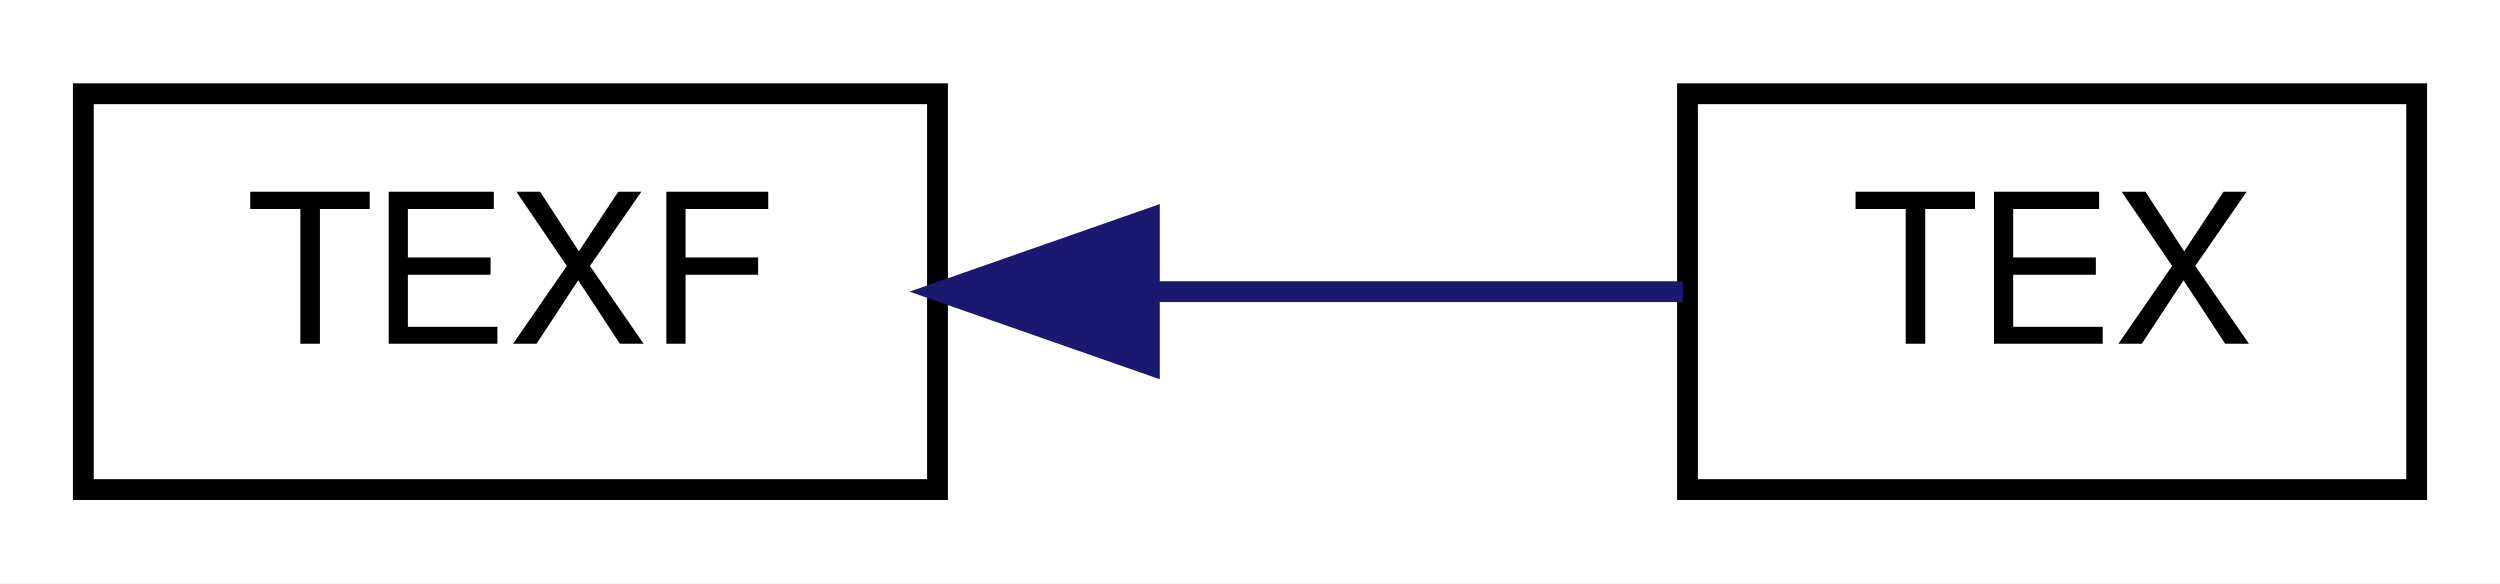
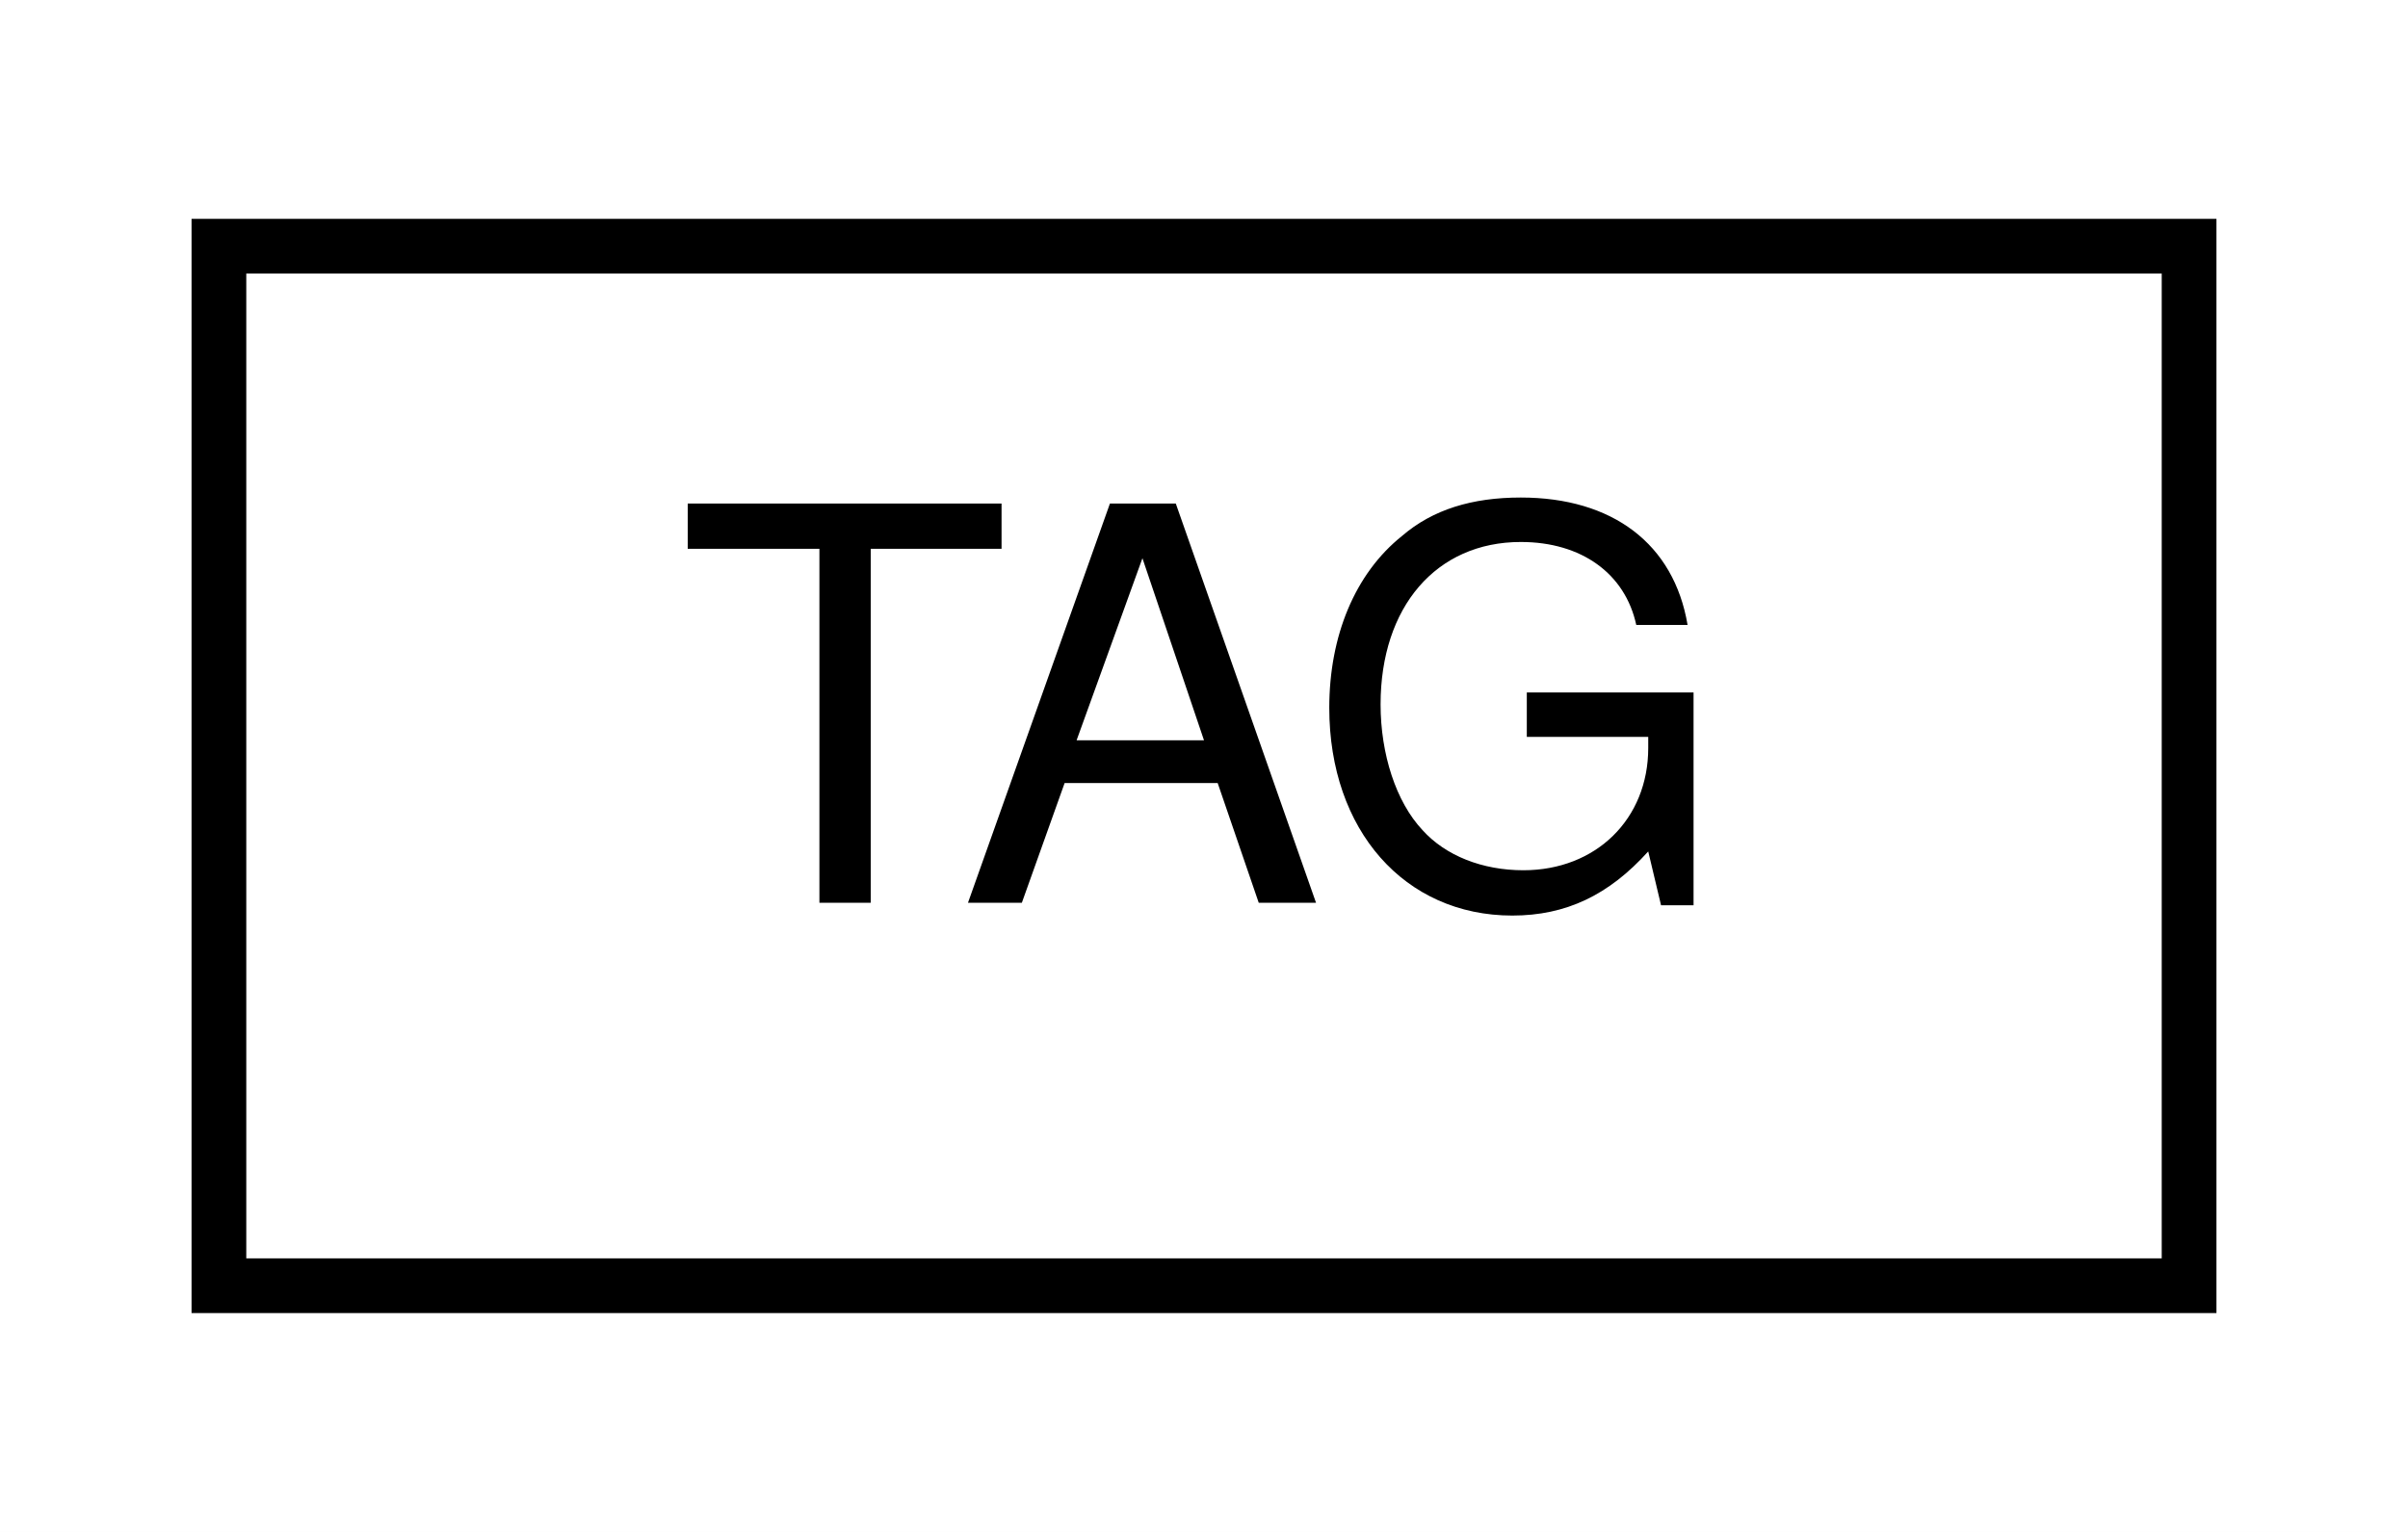
- <svg xmlns="http://www.w3.org/2000/svg" xmlns:xlink="http://www.w3.org/1999/xlink" width="120pt" height="28pt" viewBox="0.00 0.00 120.00 28.00">
+ <svg xmlns="http://www.w3.org/2000/svg" xmlns:xlink="http://www.w3.org/1999/xlink" width="44pt" height="28pt" viewBox="0.00 0.00 44.00 28.00">
  <g id="graph0" class="graph" transform="scale(1 1) rotate(0) translate(4 24)">
-     <polygon fill="white" stroke="transparent" points="-4,4 -4,-24 116,-24 116,4 -4,4" />
+     <polygon fill="white" stroke="transparent" points="-4,4 -4,-24 40,-24 40,4 -4,4" />
    <g id="node1" class="node">
      <g id="a_node1">
-         <a xlink:href="structTEXF.html" target="_top" xlink:title=" ">
-           <polygon fill="white" stroke="black" points="0,-0.5 0,-19.5 41,-19.5 41,-0.5 0,-0.5" />
-           <text text-anchor="middle" x="20.5" y="-7.5" font-family="Helvetica,sans-Serif" font-size="10.00">TEXF</text>
+         <a xlink:href="unionTAG.html" target="_top" xlink:title=" ">
+           <polygon fill="white" stroke="black" points="0,-0.5 0,-19.5 36,-19.5 36,-0.5 0,-0.5" />
+           <text text-anchor="middle" x="18" y="-7.5" font-family="Helvetica,sans-Serif" font-size="10.00">TAG</text>
        </a>
      </g>
    </g>
-     <g id="node2" class="node">
-       <g id="a_node2">
-         <a xlink:href="structTEX.html" target="_top" xlink:title=" ">
-           <polygon fill="white" stroke="black" points="77,-0.5 77,-19.5 112,-19.5 112,-0.5 77,-0.5" />
-           <text text-anchor="middle" x="94.5" y="-7.5" font-family="Helvetica,sans-Serif" font-size="10.00">TEX</text>
-         </a>
-       </g>
-     </g>
-     <g id="edge1" class="edge">
-       <path fill="none" stroke="midnightblue" d="M51.38,-10C60.05,-10 69.22,-10 76.78,-10" />
-       <polygon fill="midnightblue" stroke="midnightblue" points="51.17,-6.5 41.17,-10 51.17,-13.5 51.17,-6.5" />
-     </g>
  </g>
</svg>
